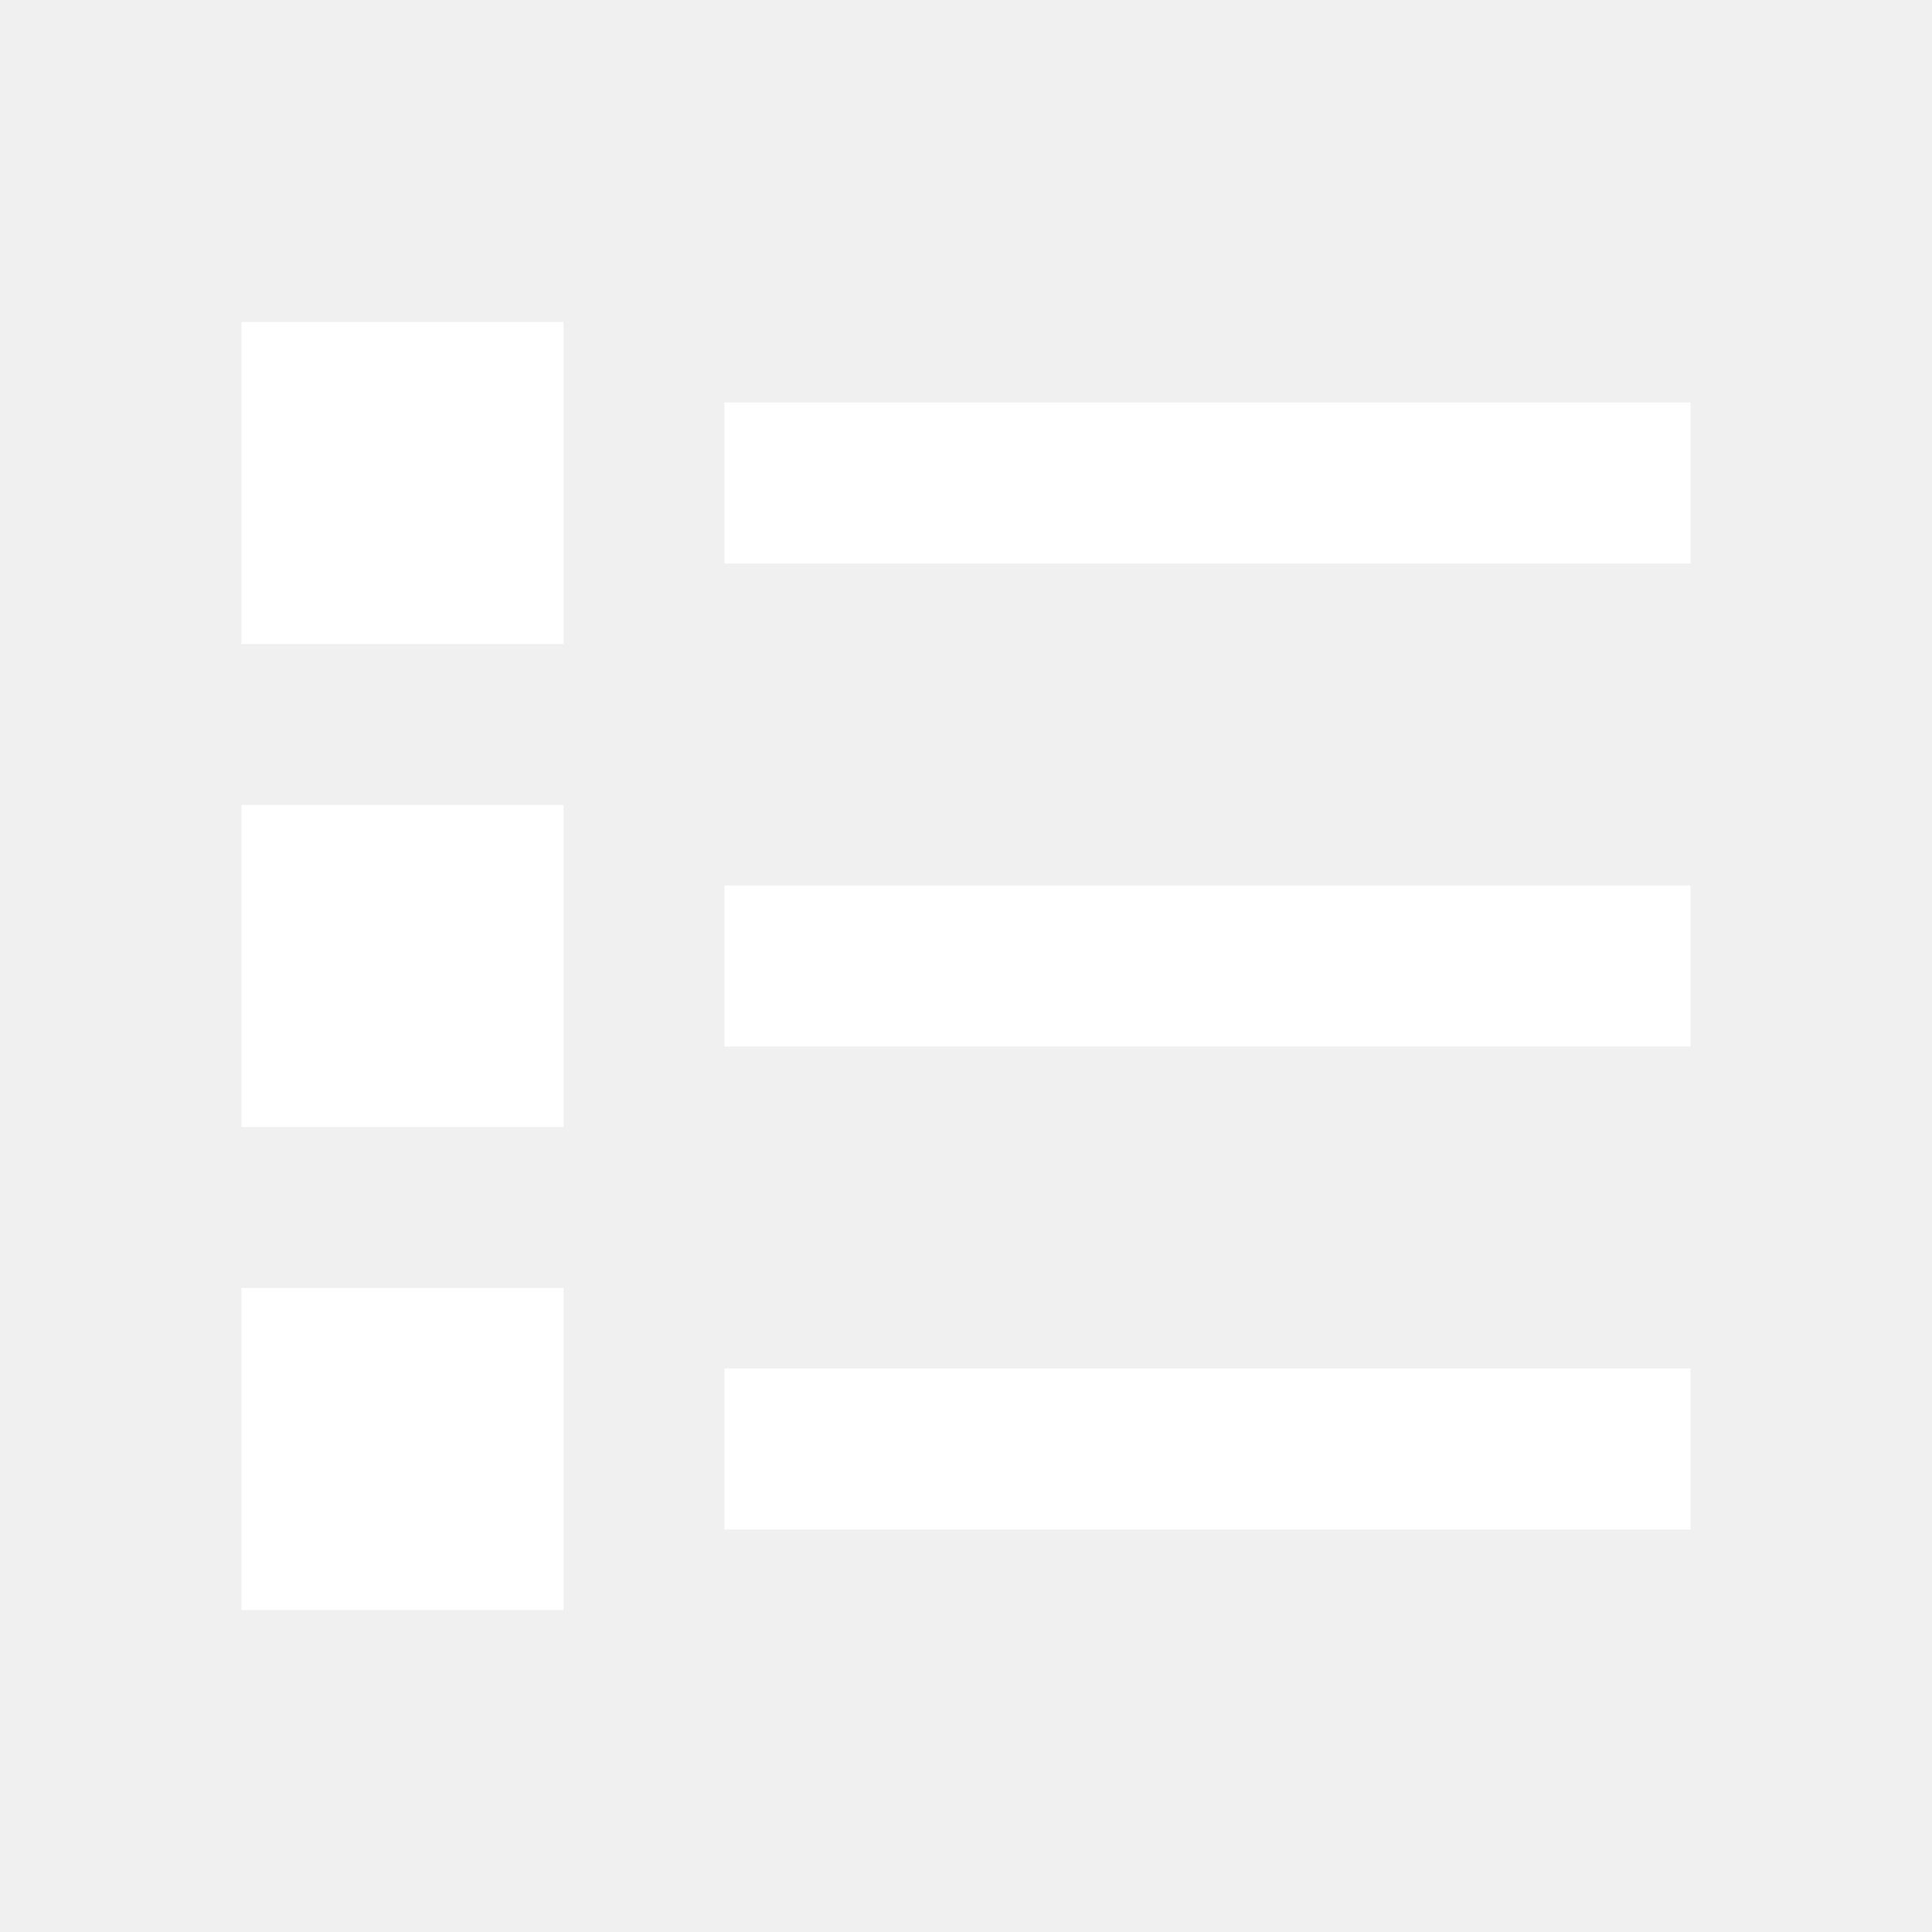
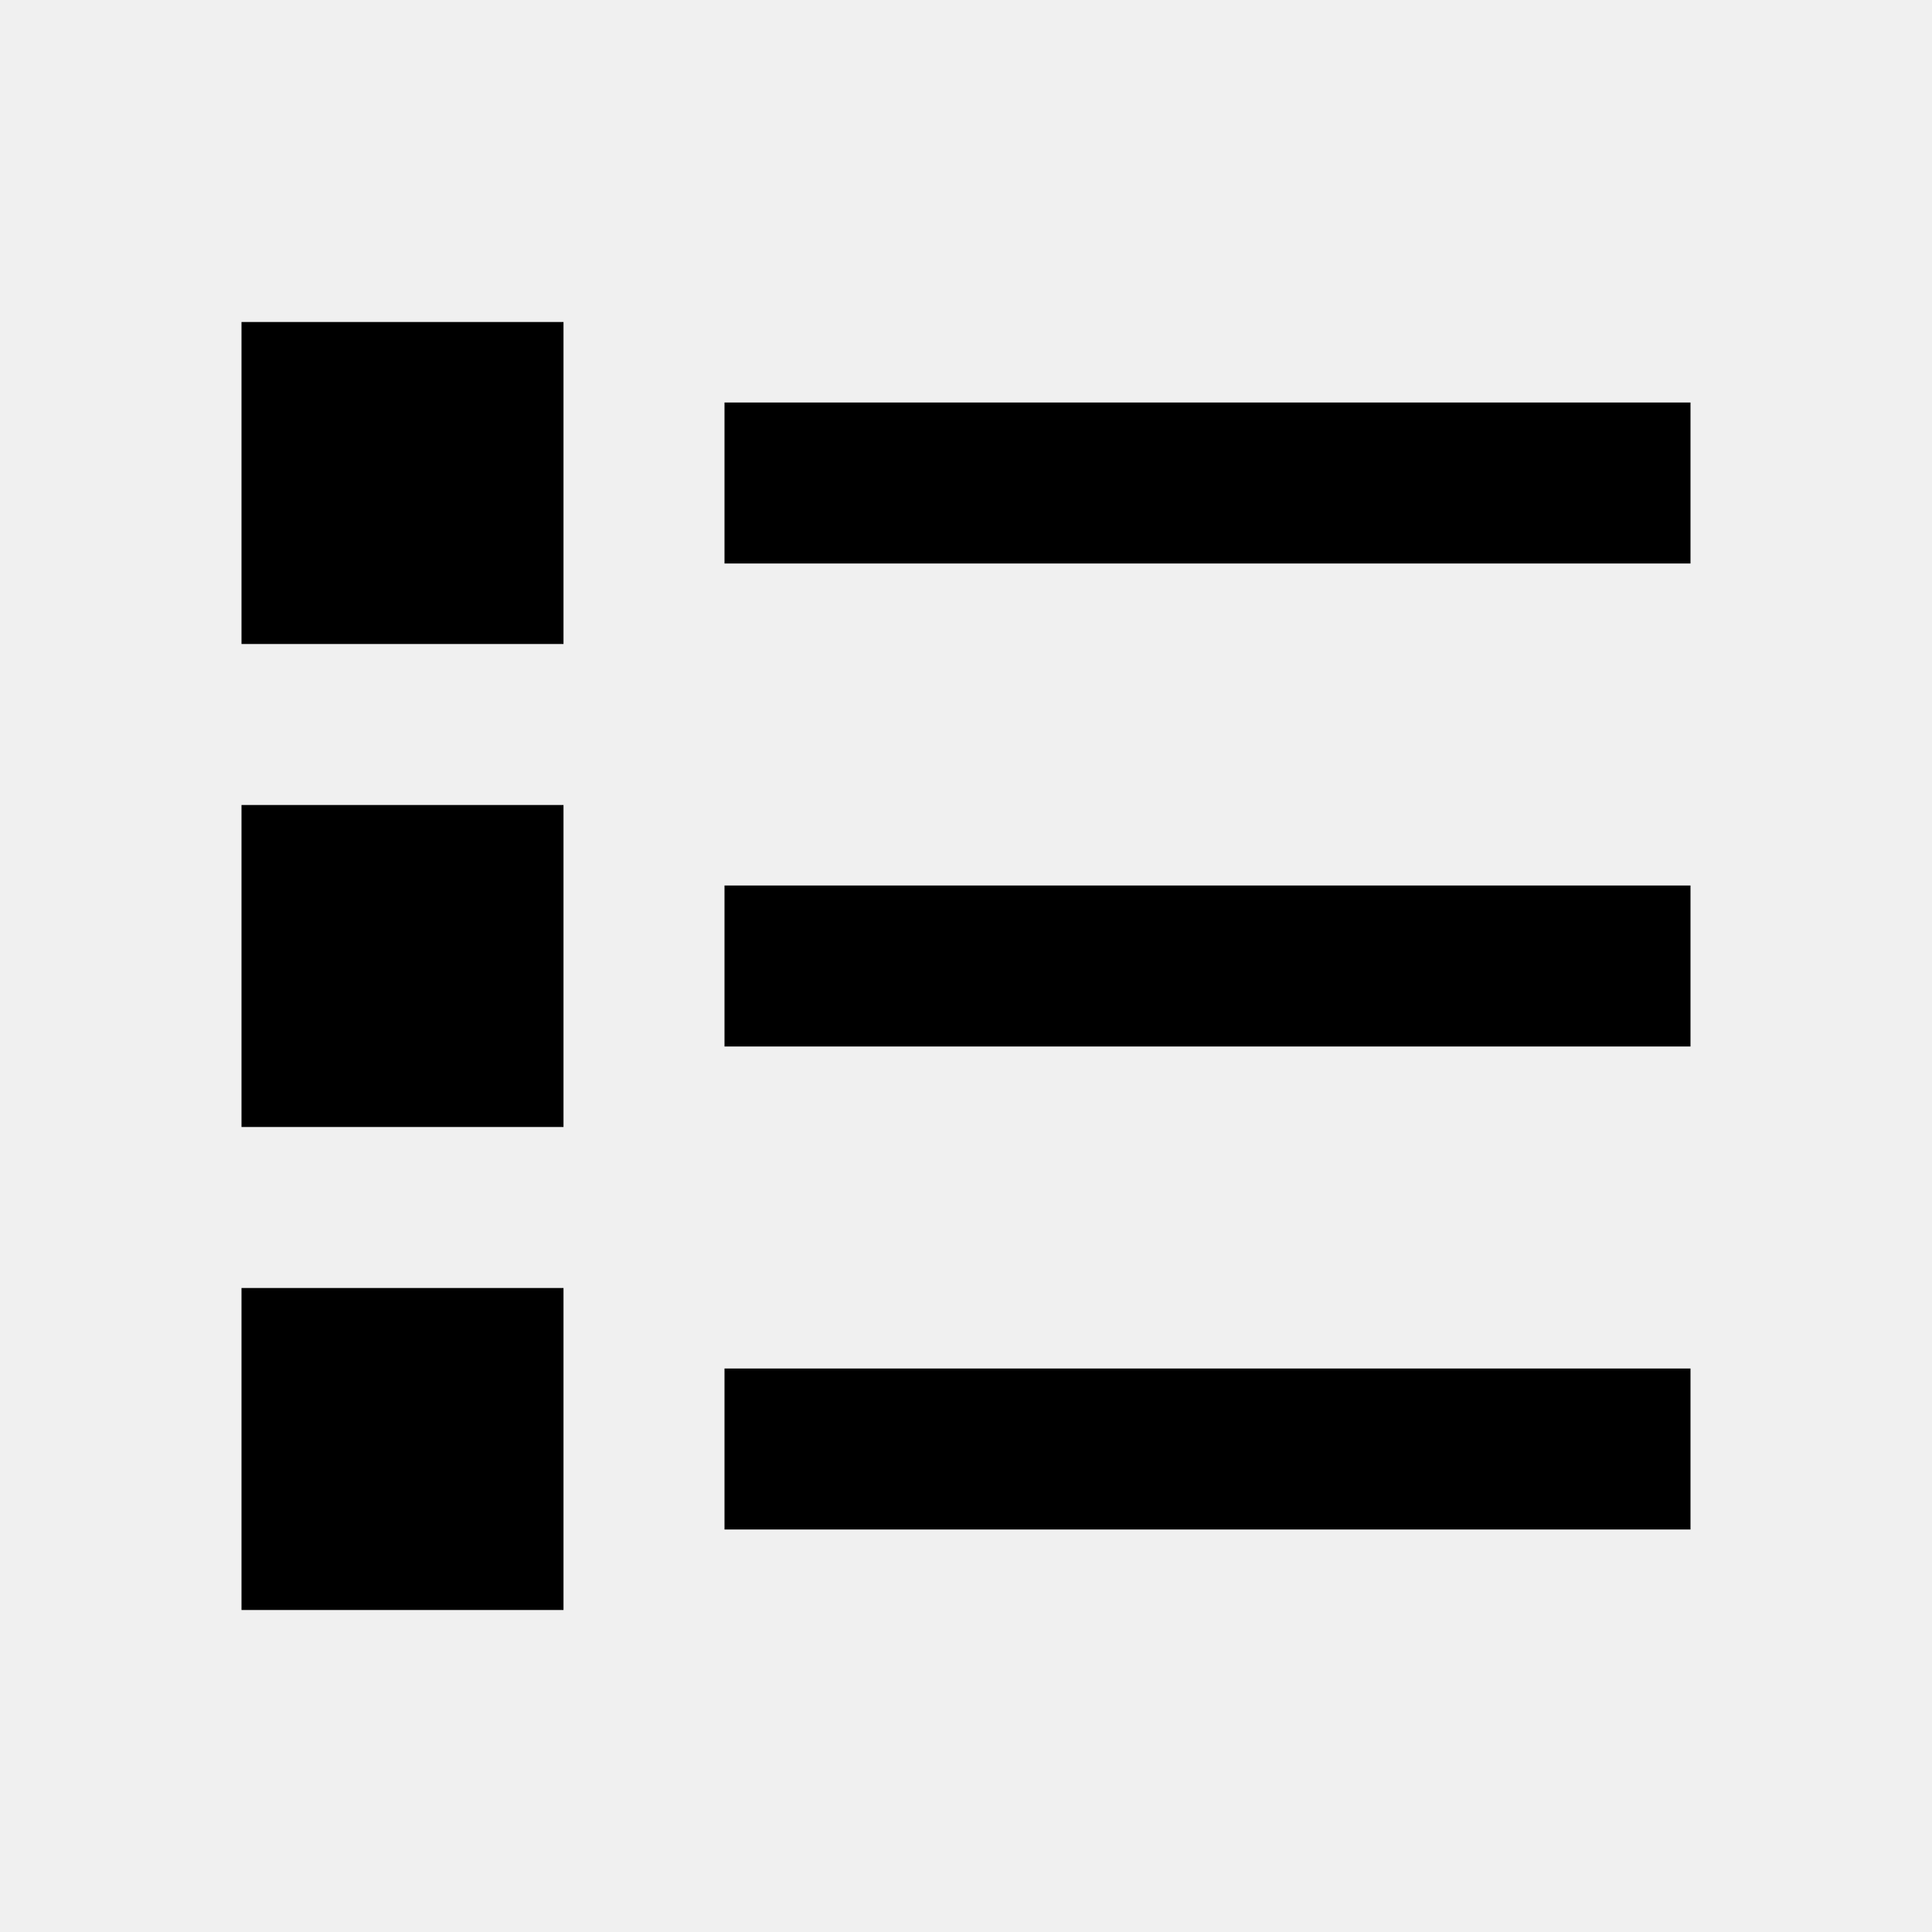
<svg xmlns="http://www.w3.org/2000/svg" version="1.1" width="24" height="24" viewBox="0 0 24 24">
-   <path d="M3,4H7V8H3V4M9,5V7H21V5H9M3,10H7V14H3V10M9,11V13H21V11H9M3,16H7V20H3V16M9,17V19H21V17H9" fill="white" />
+   <path d="M3,4H7V8H3V4M9,5V7H21V5H9M3,10H7V14H3V10M9,11V13H21V11H9M3,16H7V20H3V16M9,17V19H21V17H9" />
</svg>
